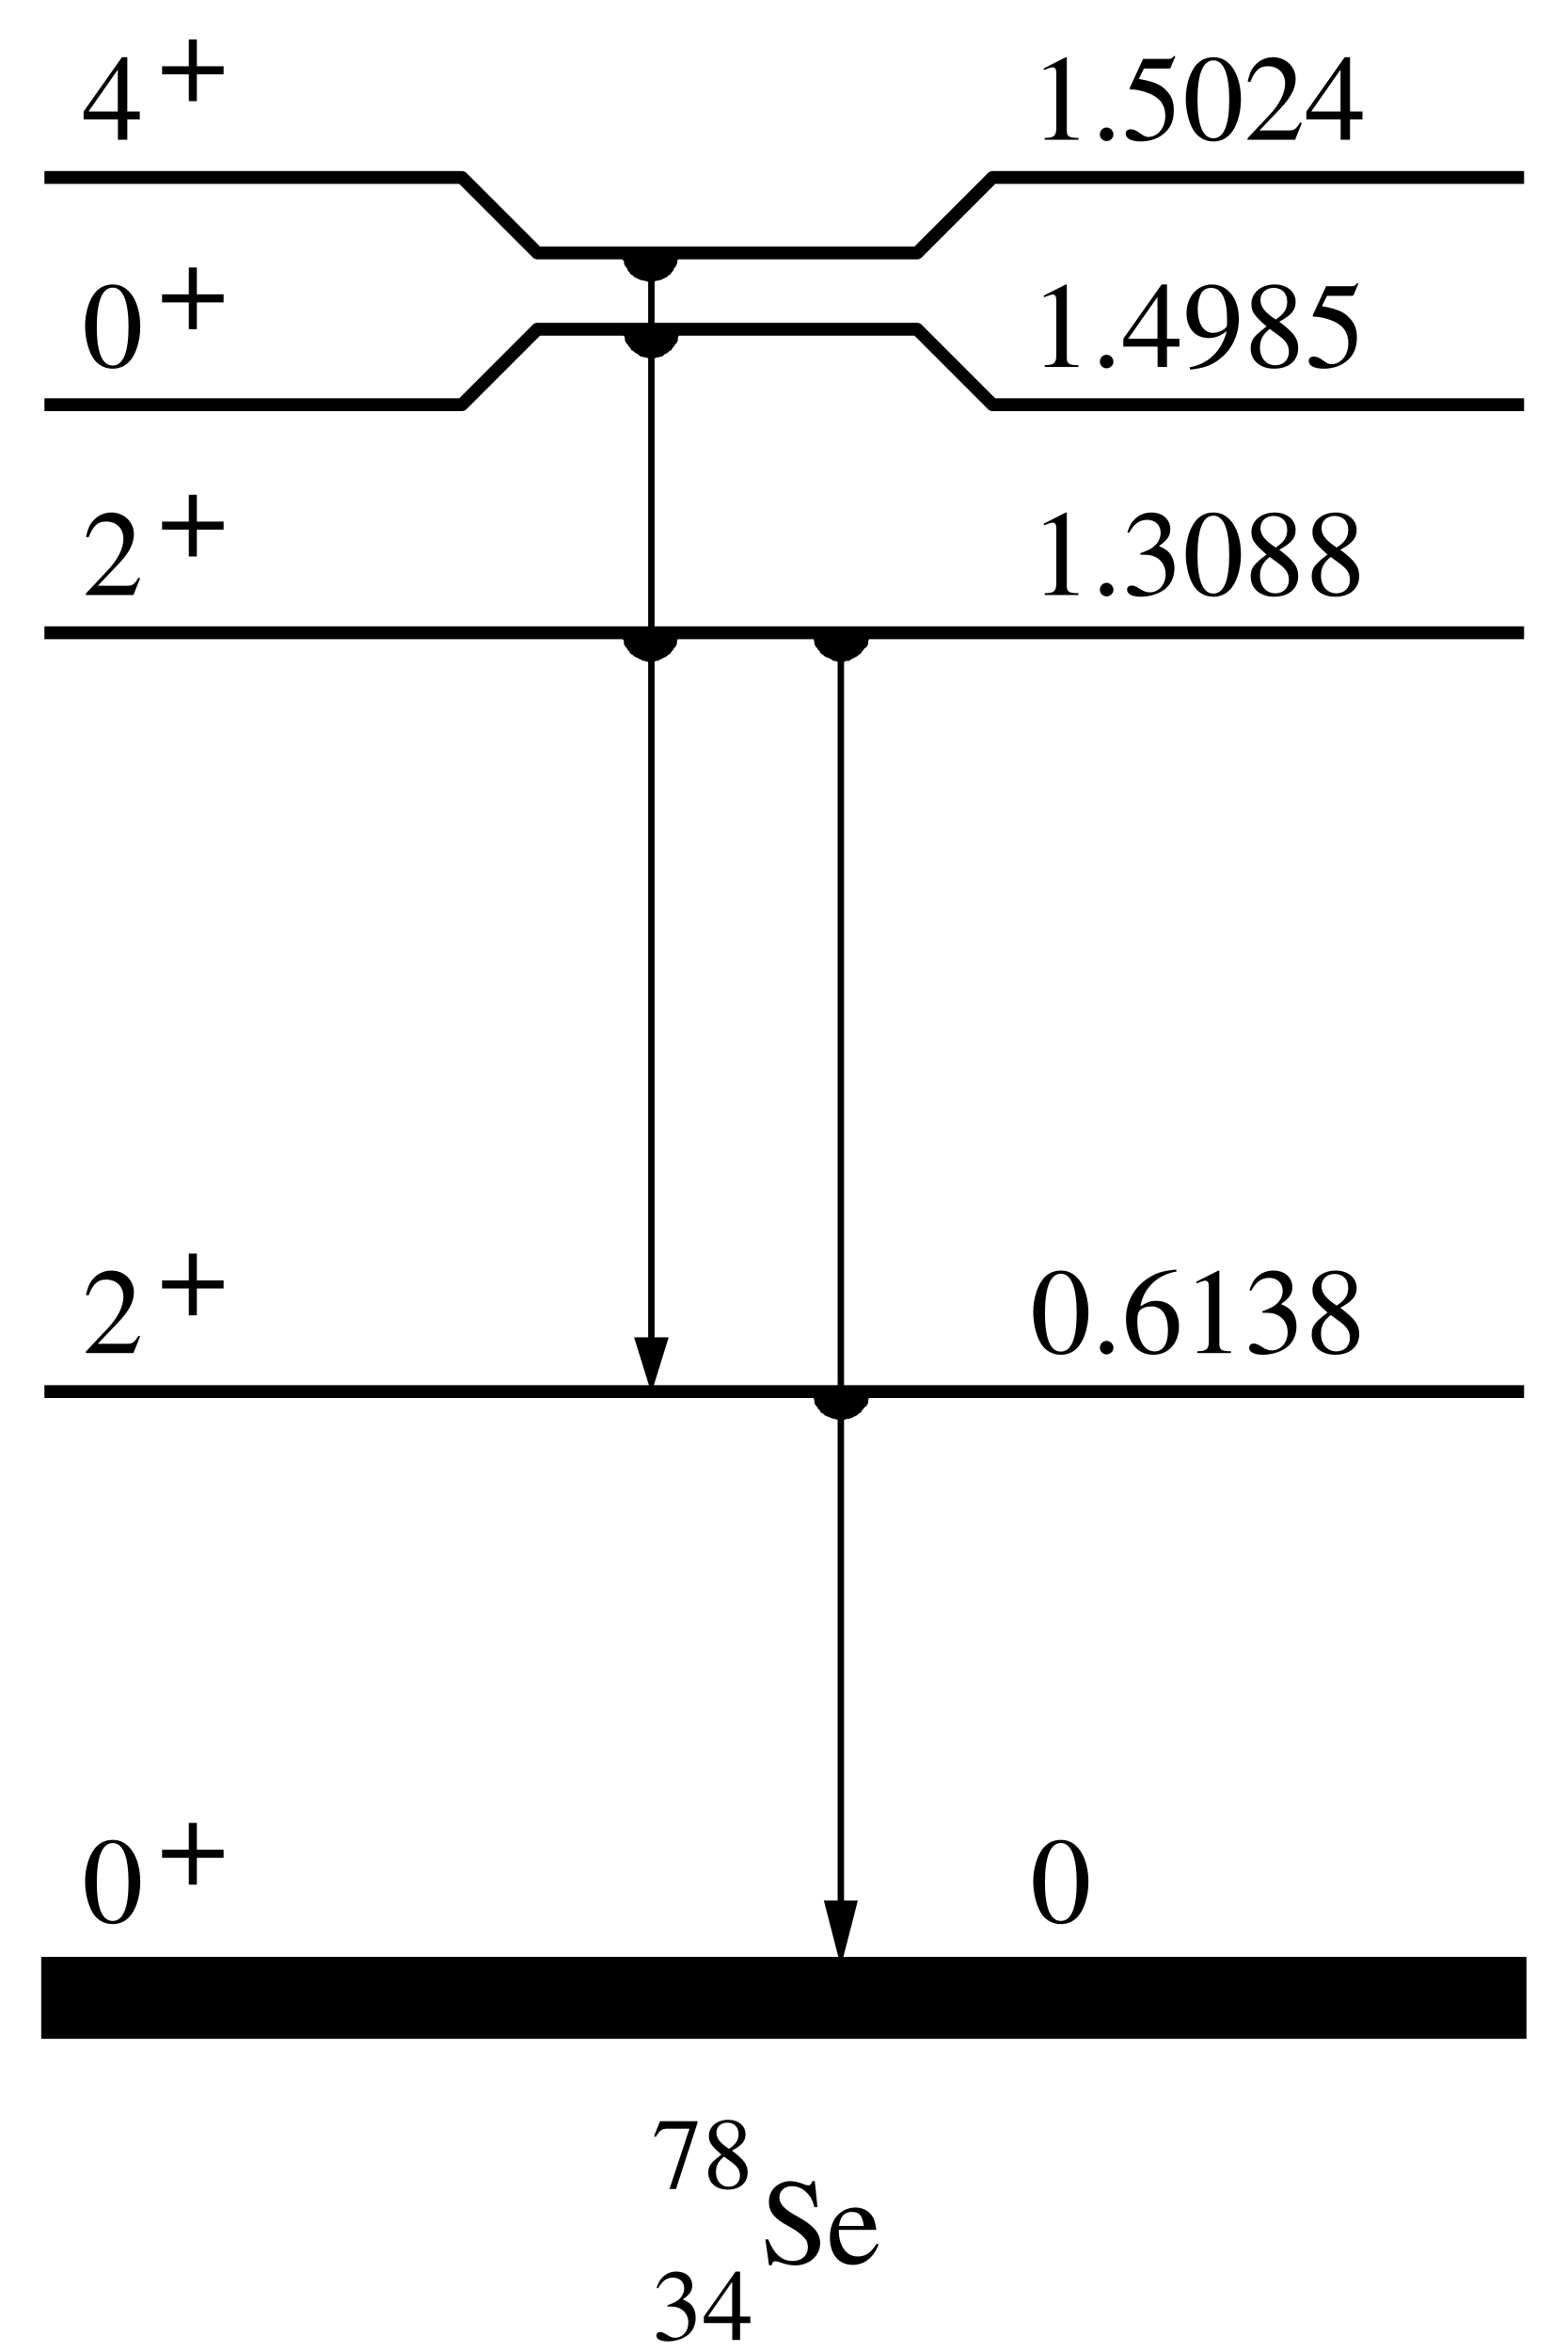
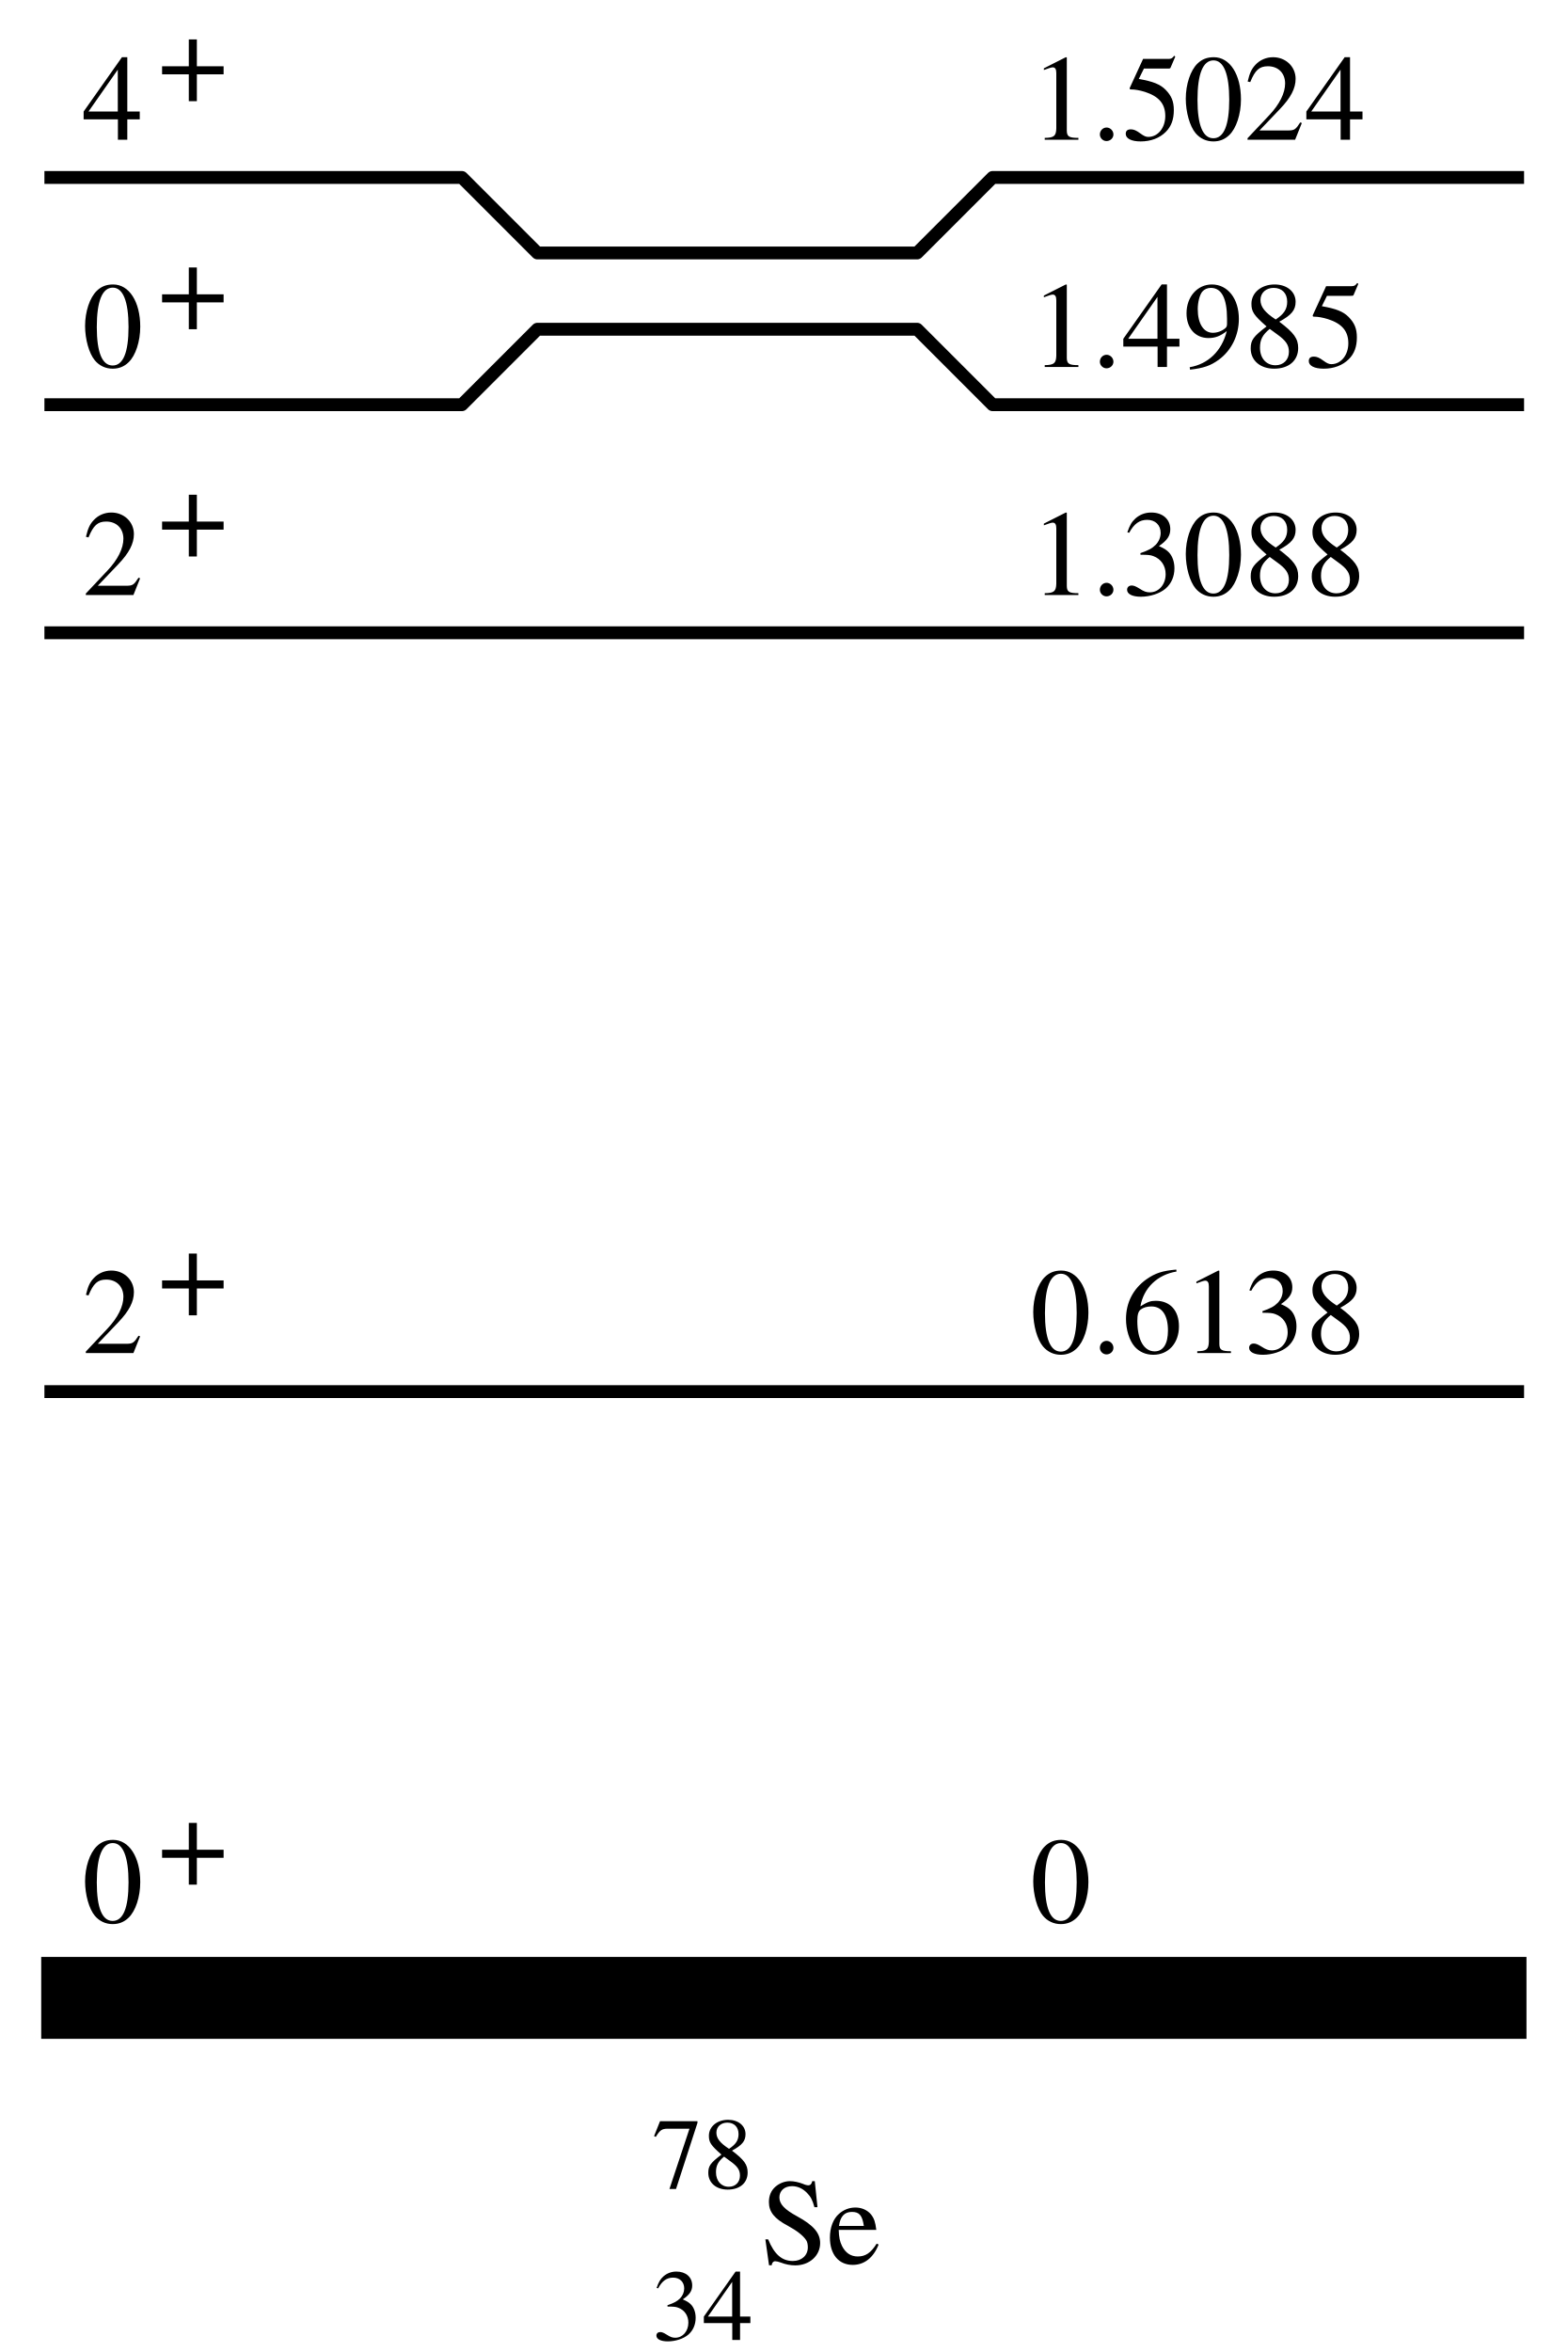
<svg xmlns="http://www.w3.org/2000/svg" width="1.6in" height="2.4in" viewBox="1441 2755 1888 2929" id="svg3890" version="1.1">
  <defs id="defs3966" />
  <g style="stroke-width:.025in; fill:none" id="g3892">
-     <polyline points="2456,4551 2456,5181 " style="stroke:#000000;stroke-width:8;stroke-linecap:butt;stroke-linejoin:miter" id="polyline3894" transform="matrix(1,0,0,1.085987,0,-445.8408)" />
-     <polygon points="2440,5180 2440,5180 2456,5243 2472,5180 " style="fill:#000000;stroke:#000000;stroke-width:8;stroke-miterlimit:8" id="polygon3896" transform="matrix(1.001272,0,0,0.9885942,-3.123541,4.821041)" />
-     <polygon points="2425,4477 2426,4479 2427,4482 2427,4485 2428,4487 2430,4489 2431,4491 2433,4493 2434,4495 2436,4496 2438,4498 2440,4499 2443,4500 2445,4501 2448,4502 2450,4502 2452,4503 2455,4503 2457,4503 2460,4503 2462,4502 2465,4502 2468,4501 2470,4500 2472,4499 2474,4498 2476,4496 2478,4495 2479,4493 2481,4491 2482,4489 2485,4487 2486,4485 2486,4482 2487,4479 2488,4477 2488,4474 2488,4472 2425,4472 2425,4474 " style="fill:#000000;stroke:#000000;stroke-width:8;stroke-miterlimit:8" id="polygon3898" transform="translate(0,16)" />
-     <polyline points="2456,3606 2456,4488 " style="stroke:#000000;stroke-width:8;stroke-linecap:butt;stroke-linejoin:miter" id="polyline3900" transform="matrix(1,0,0,1.071429,0,-320.5714)" />
-     <polygon points="2425,3529 2425,3532 2426,3534 2427,3538 2427,3540 2428,3542 2430,3544 2431,3546 2433,3548 2434,3550 2436,3551 2438,3553 2440,3554 2443,3555 2445,3556 2448,3558 2450,3558 2452,3559 2455,3559 2457,3559 2460,3559 2462,3558 2465,3558 2468,3556 2470,3555 2472,3554 2474,3553 2476,3551 2478,3550 2479,3548 2481,3546 2482,3544 2485,3542 2486,3540 2486,3538 2487,3534 2488,3532 2488,3529 2488,3527 2425,3527 " style="fill:#000000;stroke:#000000;stroke-width:8;stroke-miterlimit:8" id="polygon3902" transform="translate(0,16)" />
    <rect x="1464" y="5196" width="1842" height="94" rx="0" style="stroke:#000000;stroke-width:8; stroke-linejoin:miter; stroke-linecap:butt; fill:#000000; " id="rect3904" />
    <polyline points="1464,3543 3307,3543 " style="stroke:#000000;stroke-width:16; stroke-linejoin:miter; stroke-linecap:butt; " id="polyline3906" />
    <polyline points="1464,4488 3307,4488 " style="stroke:#000000;stroke-width:16; stroke-linejoin:miter; stroke-linecap:butt; " id="polyline3908" />
-     <polyline points="2220,3133 2220,3165 " style="stroke:#000000;stroke-width:8;stroke-linecap:butt;stroke-linejoin:miter" id="polyline3910" transform="matrix(1,0,0,2.96875,0,-6231.094)" />
-     <polygon points="2188,3057 2188,3060 2190,3062 2191,3065 2191,3067 2192,3069 2194,3071 2195,3074 2197,3076 2198,3078 2200,3079 2202,3081 2204,3082 2206,3083 2208,3084 2212,3085 2214,3085 2216,3086 2219,3086 2221,3086 2224,3086 2226,3085 2228,3085 2232,3084 2234,3083 2236,3082 2238,3081 2240,3079 2242,3078 2243,3076 2245,3074 2246,3071 2248,3069 2249,3067 2249,3065 2250,3062 2251,3060 2251,3057 2251,3055 2188,3055 " style="fill:#000000;stroke:#000000;stroke-width:8;stroke-miterlimit:8" id="polygon3912" transform="translate(-1,15.60586)" />
    <polyline points="1464,3259 1984,3259 2078,3165 2551,3165 2645,3259 3307,3259 " style="stroke:#000000;stroke-width:16; stroke-linejoin:round; stroke-linecap:butt; " id="polyline3914" />
-     <polyline points="2220,3606 2220,4425 " style="stroke:#000000;stroke-width:8;stroke-linecap:butt;stroke-linejoin:miter" id="polyline3916" transform="matrix(1,0,0,1.076923,0,-340.3846)" />
-     <polygon points="2236,4424 2204,4424 2204,4424 2220,4487 " style="fill:#000000;stroke:#000000;stroke-width:8;stroke-miterlimit:8" id="polygon3918" transform="matrix(1.019327,0,0,0.8352142,-42.90705,728.703)" />
-     <polygon points="2188,3529 2188,3532 2190,3534 2191,3538 2191,3540 2192,3542 2194,3544 2195,3546 2197,3548 2198,3550 2200,3551 2202,3553 2204,3554 2206,3555 2208,3556 2212,3558 2214,3558 2216,3559 2219,3559 2221,3559 2224,3559 2226,3558 2228,3558 2232,3556 2234,3555 2236,3554 2238,3553 2240,3551 2242,3550 2243,3548 2245,3546 2246,3544 2248,3542 2249,3540 2249,3538 2250,3534 2251,3532 2251,3529 2251,3527 2188,3527 " style="fill:#000000;stroke:#000000;stroke-width:8;stroke-miterlimit:8" id="polygon3920" transform="translate(-1.200451,16)" />
-     <polyline points="2220,3228 2220,3543 " style="stroke:#000000;stroke-width:8;stroke-linecap:butt;stroke-linejoin:miter" id="polyline3922" transform="matrix(1,0,0,1.2,0,-708.6)" />
-     <polygon points="2188,3151 2188,3154 2190,3156 2191,3160 2191,3162 2192,3164 2194,3166 2195,3168 2197,3170 2198,3172 2200,3173 2202,3175 2204,3176 2206,3177 2208,3179 2212,3180 2214,3180 2216,3181 2219,3181 2221,3181 2224,3181 2226,3180 2228,3180 2232,3179 2234,3177 2236,3176 2238,3175 2240,3173 2242,3172 2243,3170 2245,3168 2246,3166 2248,3164 2249,3162 2249,3160 2250,3156 2251,3154 2251,3151 2251,3149 2188,3149 " style="fill:#000000;stroke:#000000;stroke-width:8;stroke-miterlimit:8" id="polygon3924" transform="translate(0,16)" />
    <polyline points="1464,2976 1984,2976 2078,3070 2551,3070 2645,2976 3307,2976 " style="stroke:#000000;stroke-width:16; stroke-linejoin:round; stroke-linecap:butt; " id="polyline3926" />
    <text xml:space="preserve" x="1511" y="4440" fill="#000000" font-family="Times" font-style="normal" font-weight="normal" font-size="152" text-anchor="start" id="text3928">2</text>
    <text xml:space="preserve" x="1606" y="4393" fill="#000000" font-family="Times" font-style="normal" font-weight="normal" font-size="152" text-anchor="start" id="text3930">+</text>
    <text xml:space="preserve" x="1511" y="5149" fill="#000000" font-family="Times" font-style="normal" font-weight="normal" font-size="152" text-anchor="start" id="text3932">0</text>
    <text xml:space="preserve" x="1606" y="5102" fill="#000000" font-family="Times" font-style="normal" font-weight="normal" font-size="152" text-anchor="start" id="text3934">+</text>
    <text xml:space="preserve" x="1511" y="3496" fill="#000000" font-family="Times" font-style="normal" font-weight="normal" font-size="152" text-anchor="start" id="text3936">2</text>
    <text xml:space="preserve" x="1606" y="3448" fill="#000000" font-family="Times" font-style="normal" font-weight="normal" font-size="152" text-anchor="start" id="text3938">+</text>
    <text xml:space="preserve" x="1511" y="3212" fill="#000000" font-family="Times" font-style="normal" font-weight="normal" font-size="152" text-anchor="start" id="text3940">0</text>
    <text xml:space="preserve" x="1606" y="3165" fill="#000000" font-family="Times" font-style="normal" font-weight="normal" font-size="152" text-anchor="start" id="text3942">+</text>
    <text xml:space="preserve" x="1606" y="2881" fill="#000000" font-family="Times" font-style="normal" font-weight="normal" font-size="152" text-anchor="start" id="text3944">+</text>
    <text xml:space="preserve" x="1511" y="2929" fill="#000000" font-family="Times" font-style="normal" font-weight="normal" font-size="152" text-anchor="start" id="text3946">4</text>
    <text xml:space="preserve" x="2220.843" y="5669" font-style="normal" font-weight="normal" font-size="126" id="text3948" style="font-size:126px;font-style:normal;font-weight:normal;text-anchor:start;fill:#000000;font-family:Times">34</text>
    <text xml:space="preserve" x="2355.602" y="5574" font-style="normal" font-weight="normal" font-size="152" id="text3950" style="font-size:152px;font-style:normal;font-weight:normal;text-anchor:start;fill:#000000;font-family:Times">Se</text>
    <text xml:space="preserve" x="2220.843" y="5480" font-style="normal" font-weight="normal" font-size="126" id="text3952" style="font-size:126px;font-style:normal;font-weight:normal;text-anchor:start;fill:#000000;font-family:Times">78</text>
    <text xml:space="preserve" x="2692" y="5149" fill="#000000" font-family="Times" font-style="normal" font-weight="normal" font-size="152" text-anchor="start" id="text3954">0</text>
    <text xml:space="preserve" x="2692" y="4440" fill="#000000" font-family="Times" font-style="normal" font-weight="normal" font-size="152" text-anchor="start" id="text3956">0.6138</text>
    <text xml:space="preserve" x="2692" y="3496" fill="#000000" font-family="Times" font-style="normal" font-weight="normal" font-size="152" text-anchor="start" id="text3958">1.3088</text>
    <text xml:space="preserve" x="2692" y="3212" fill="#000000" font-family="Times" font-style="normal" font-weight="normal" font-size="152" text-anchor="start" id="text3960">1.4985</text>
    <text xml:space="preserve" x="2692" y="2929" fill="#000000" font-family="Times" font-style="normal" font-weight="normal" font-size="152" text-anchor="start" id="text3962">1.5024</text>
  </g>
</svg>
